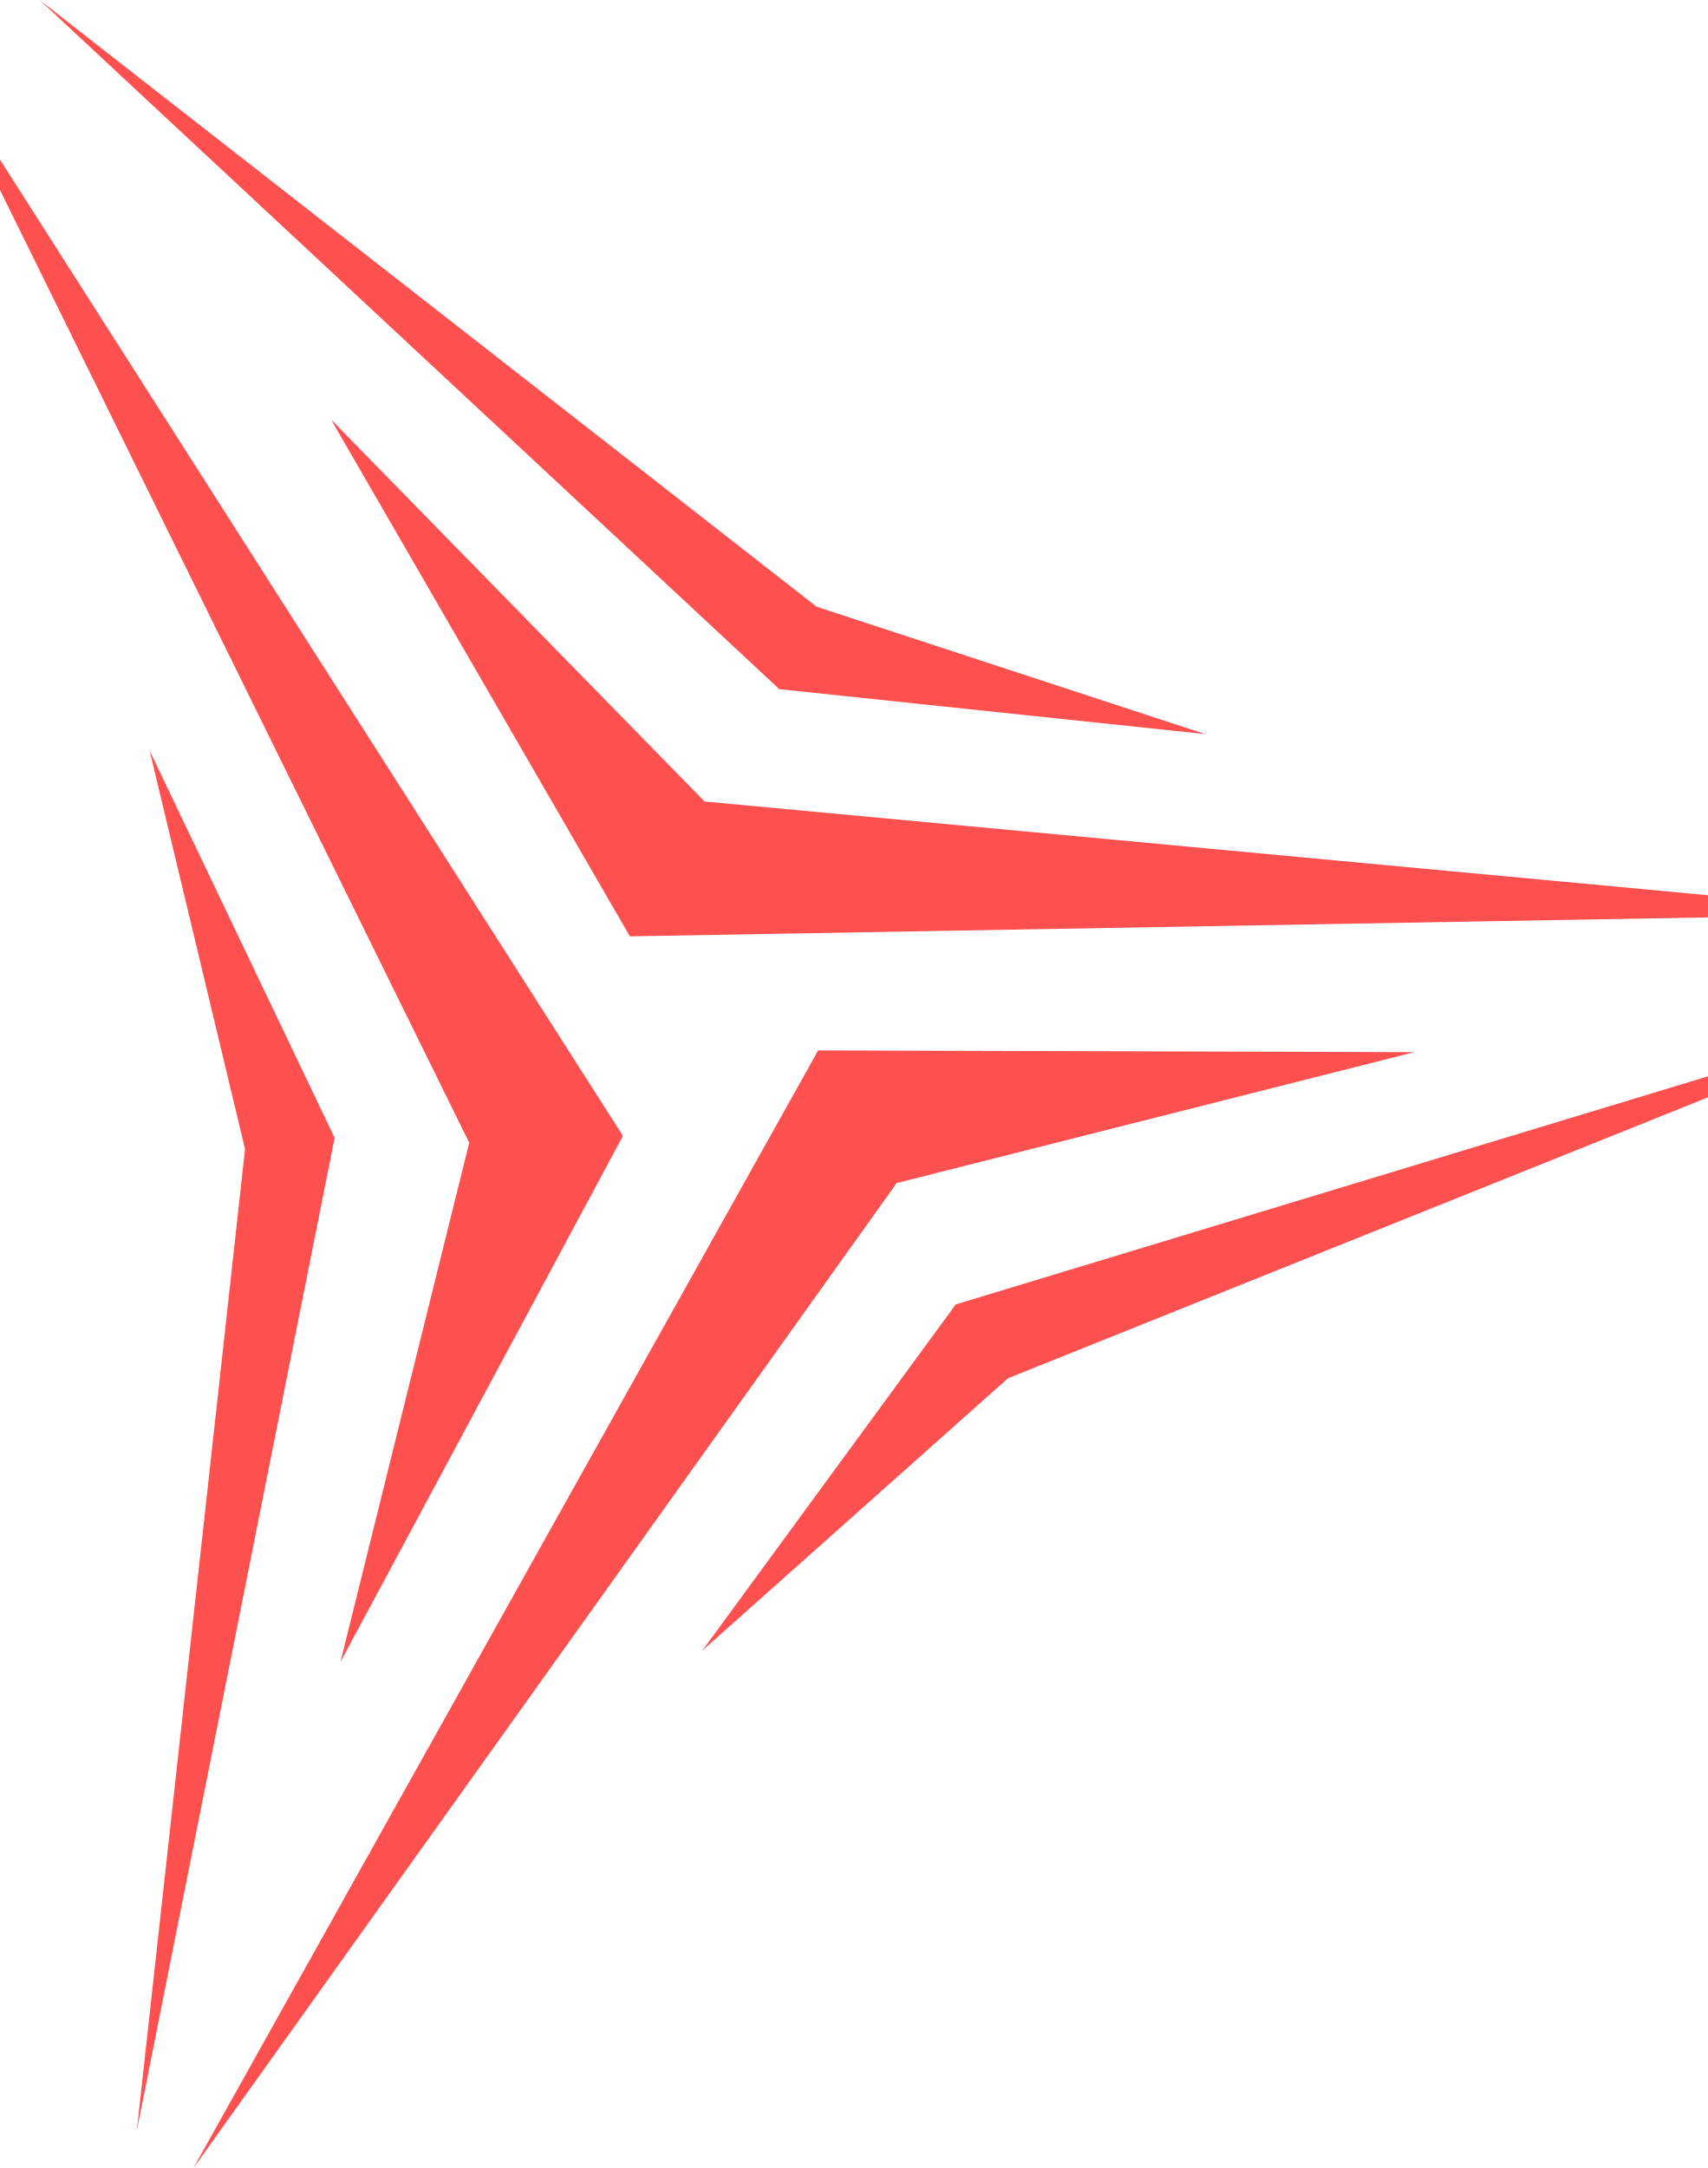
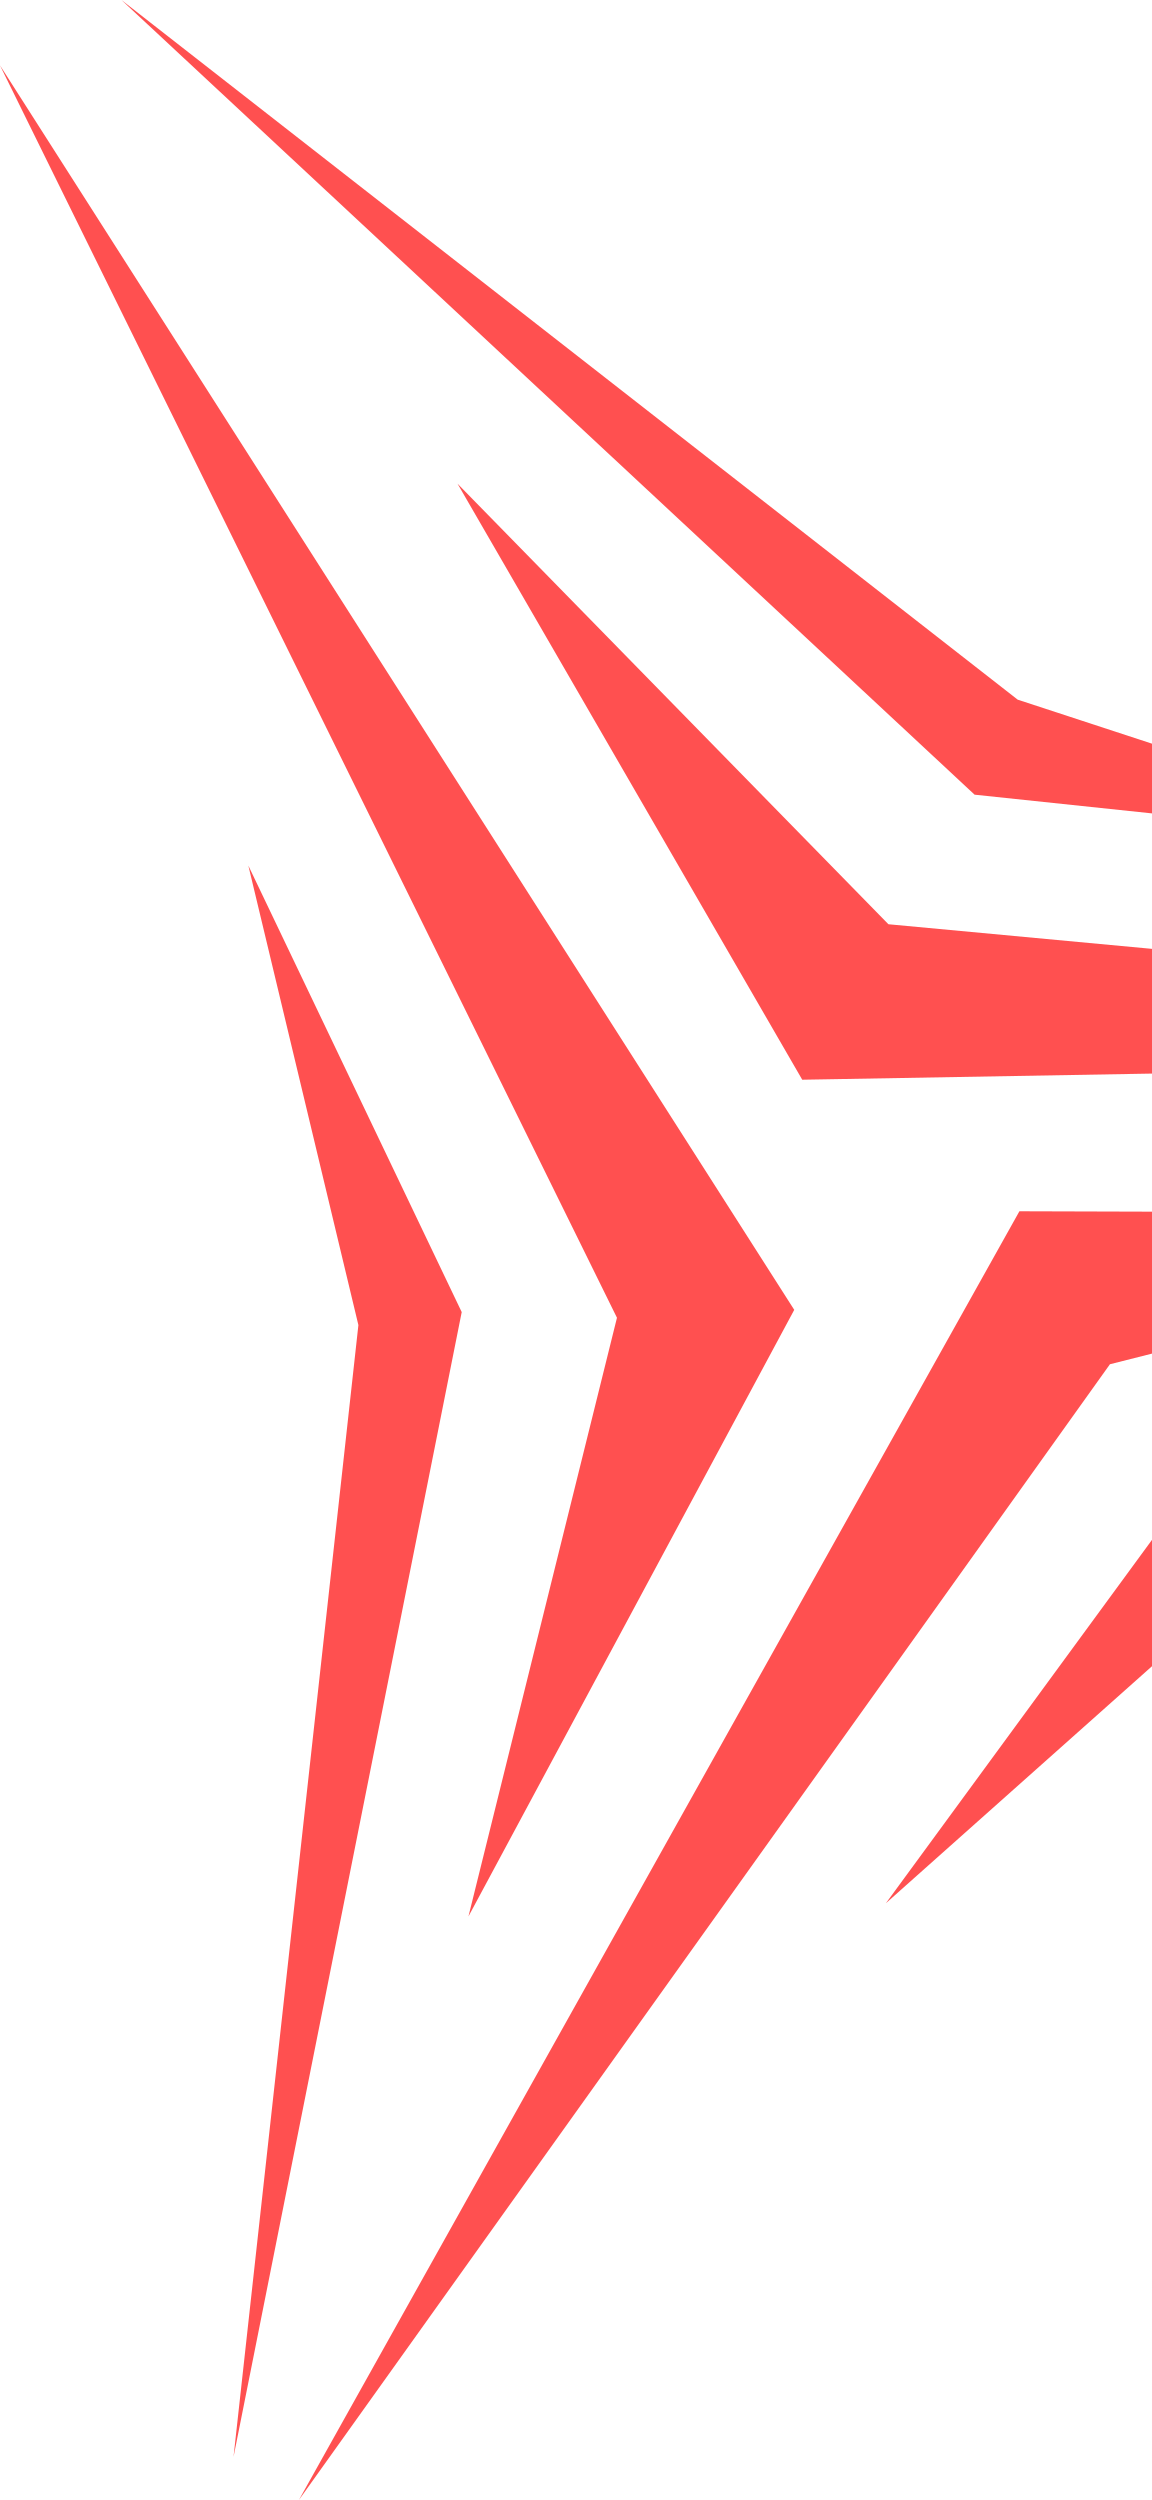
- <svg xmlns="http://www.w3.org/2000/svg" width="390" height="495" viewBox="0 0 390 495" fill="none">
-   <path d="M177.97 157.347L275.229 167.608L186.501 138.533L9.046 0L177.97 157.347Z" fill="#FF5050" />
-   <path d="M143.844 213.786L75.591 95.776L160.907 183.001L435.622 208.655L143.844 213.786Z" fill="#FF5050" />
-   <path d="M218.27 297.824L160.401 376.845L230.18 314.693L439 230.909L218.27 297.824Z" fill="#FF5050" />
-   <path d="M186.843 239.831L322.93 240.236L204.767 270.121L44.18 495L186.843 239.831Z" fill="#FF5050" />
-   <path d="M76.419 259.793L34.172 171.386L55.962 262.368L31.239 486.456L76.419 259.793Z" fill="#FF5050" />
-   <path d="M142.259 259.35L77.75 379.457L107.159 260.916L-15 12.95L142.259 259.35Z" fill="#FF5050" />
+ <svg xmlns="http://www.w3.org/2000/svg" width="228" height="495" viewBox="0 0 228 495" fill="none">
+   <path d="M192.97 157.347L290.229 167.608L201.501 138.533L24.046 0L192.97 157.347Z" fill="#FF5050" />
+   <path d="M158.844 213.786L90.591 95.776L175.907 183.001L450.622 208.655L158.844 213.786Z" fill="#FF5050" />
+   <path d="M233.27 297.824L175.401 376.845L245.18 314.693L454 230.909L233.27 297.824Z" fill="#FF5050" />
+   <path d="M201.843 239.831L337.93 240.236L219.767 270.121L59.18 495L201.843 239.831Z" fill="#FF5050" />
+   <path d="M91.419 259.793L49.172 171.386L70.962 262.368L46.239 486.456L91.419 259.793Z" fill="#FF5050" />
+   <path d="M157.259 259.35L92.75 379.457L122.159 260.916L0 12.95L157.259 259.35Z" fill="#FF5050" />
</svg>
